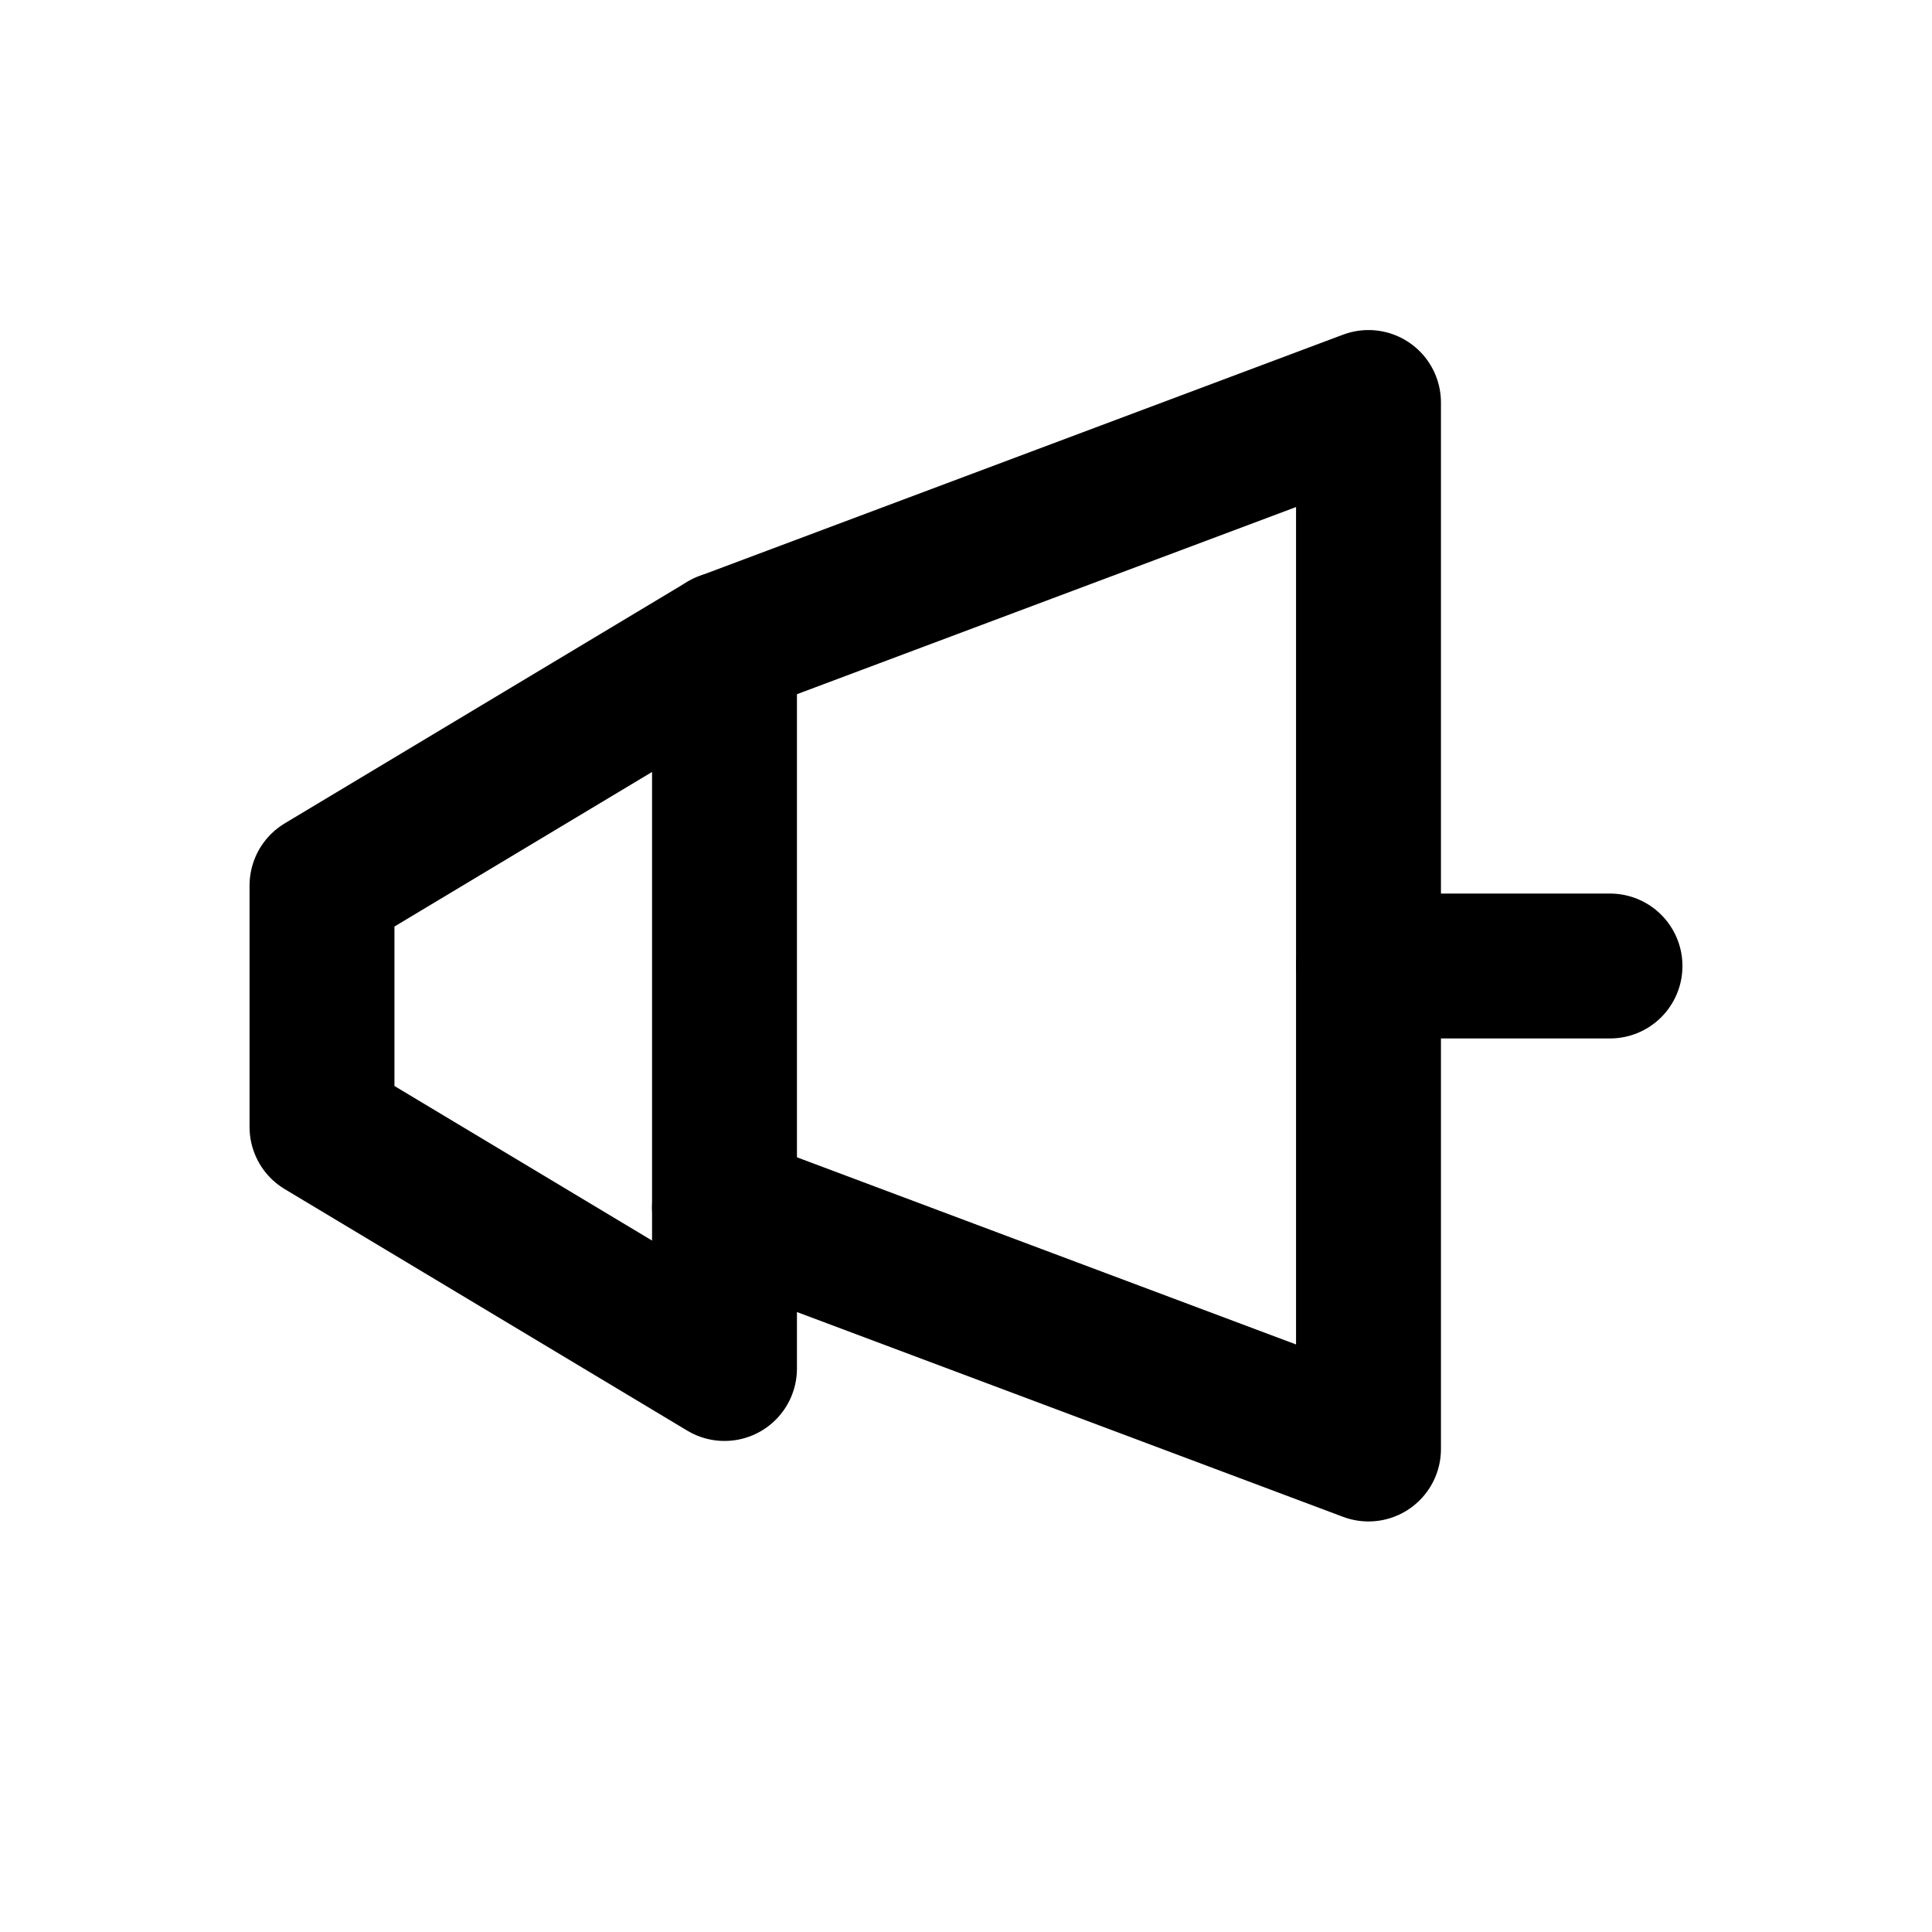
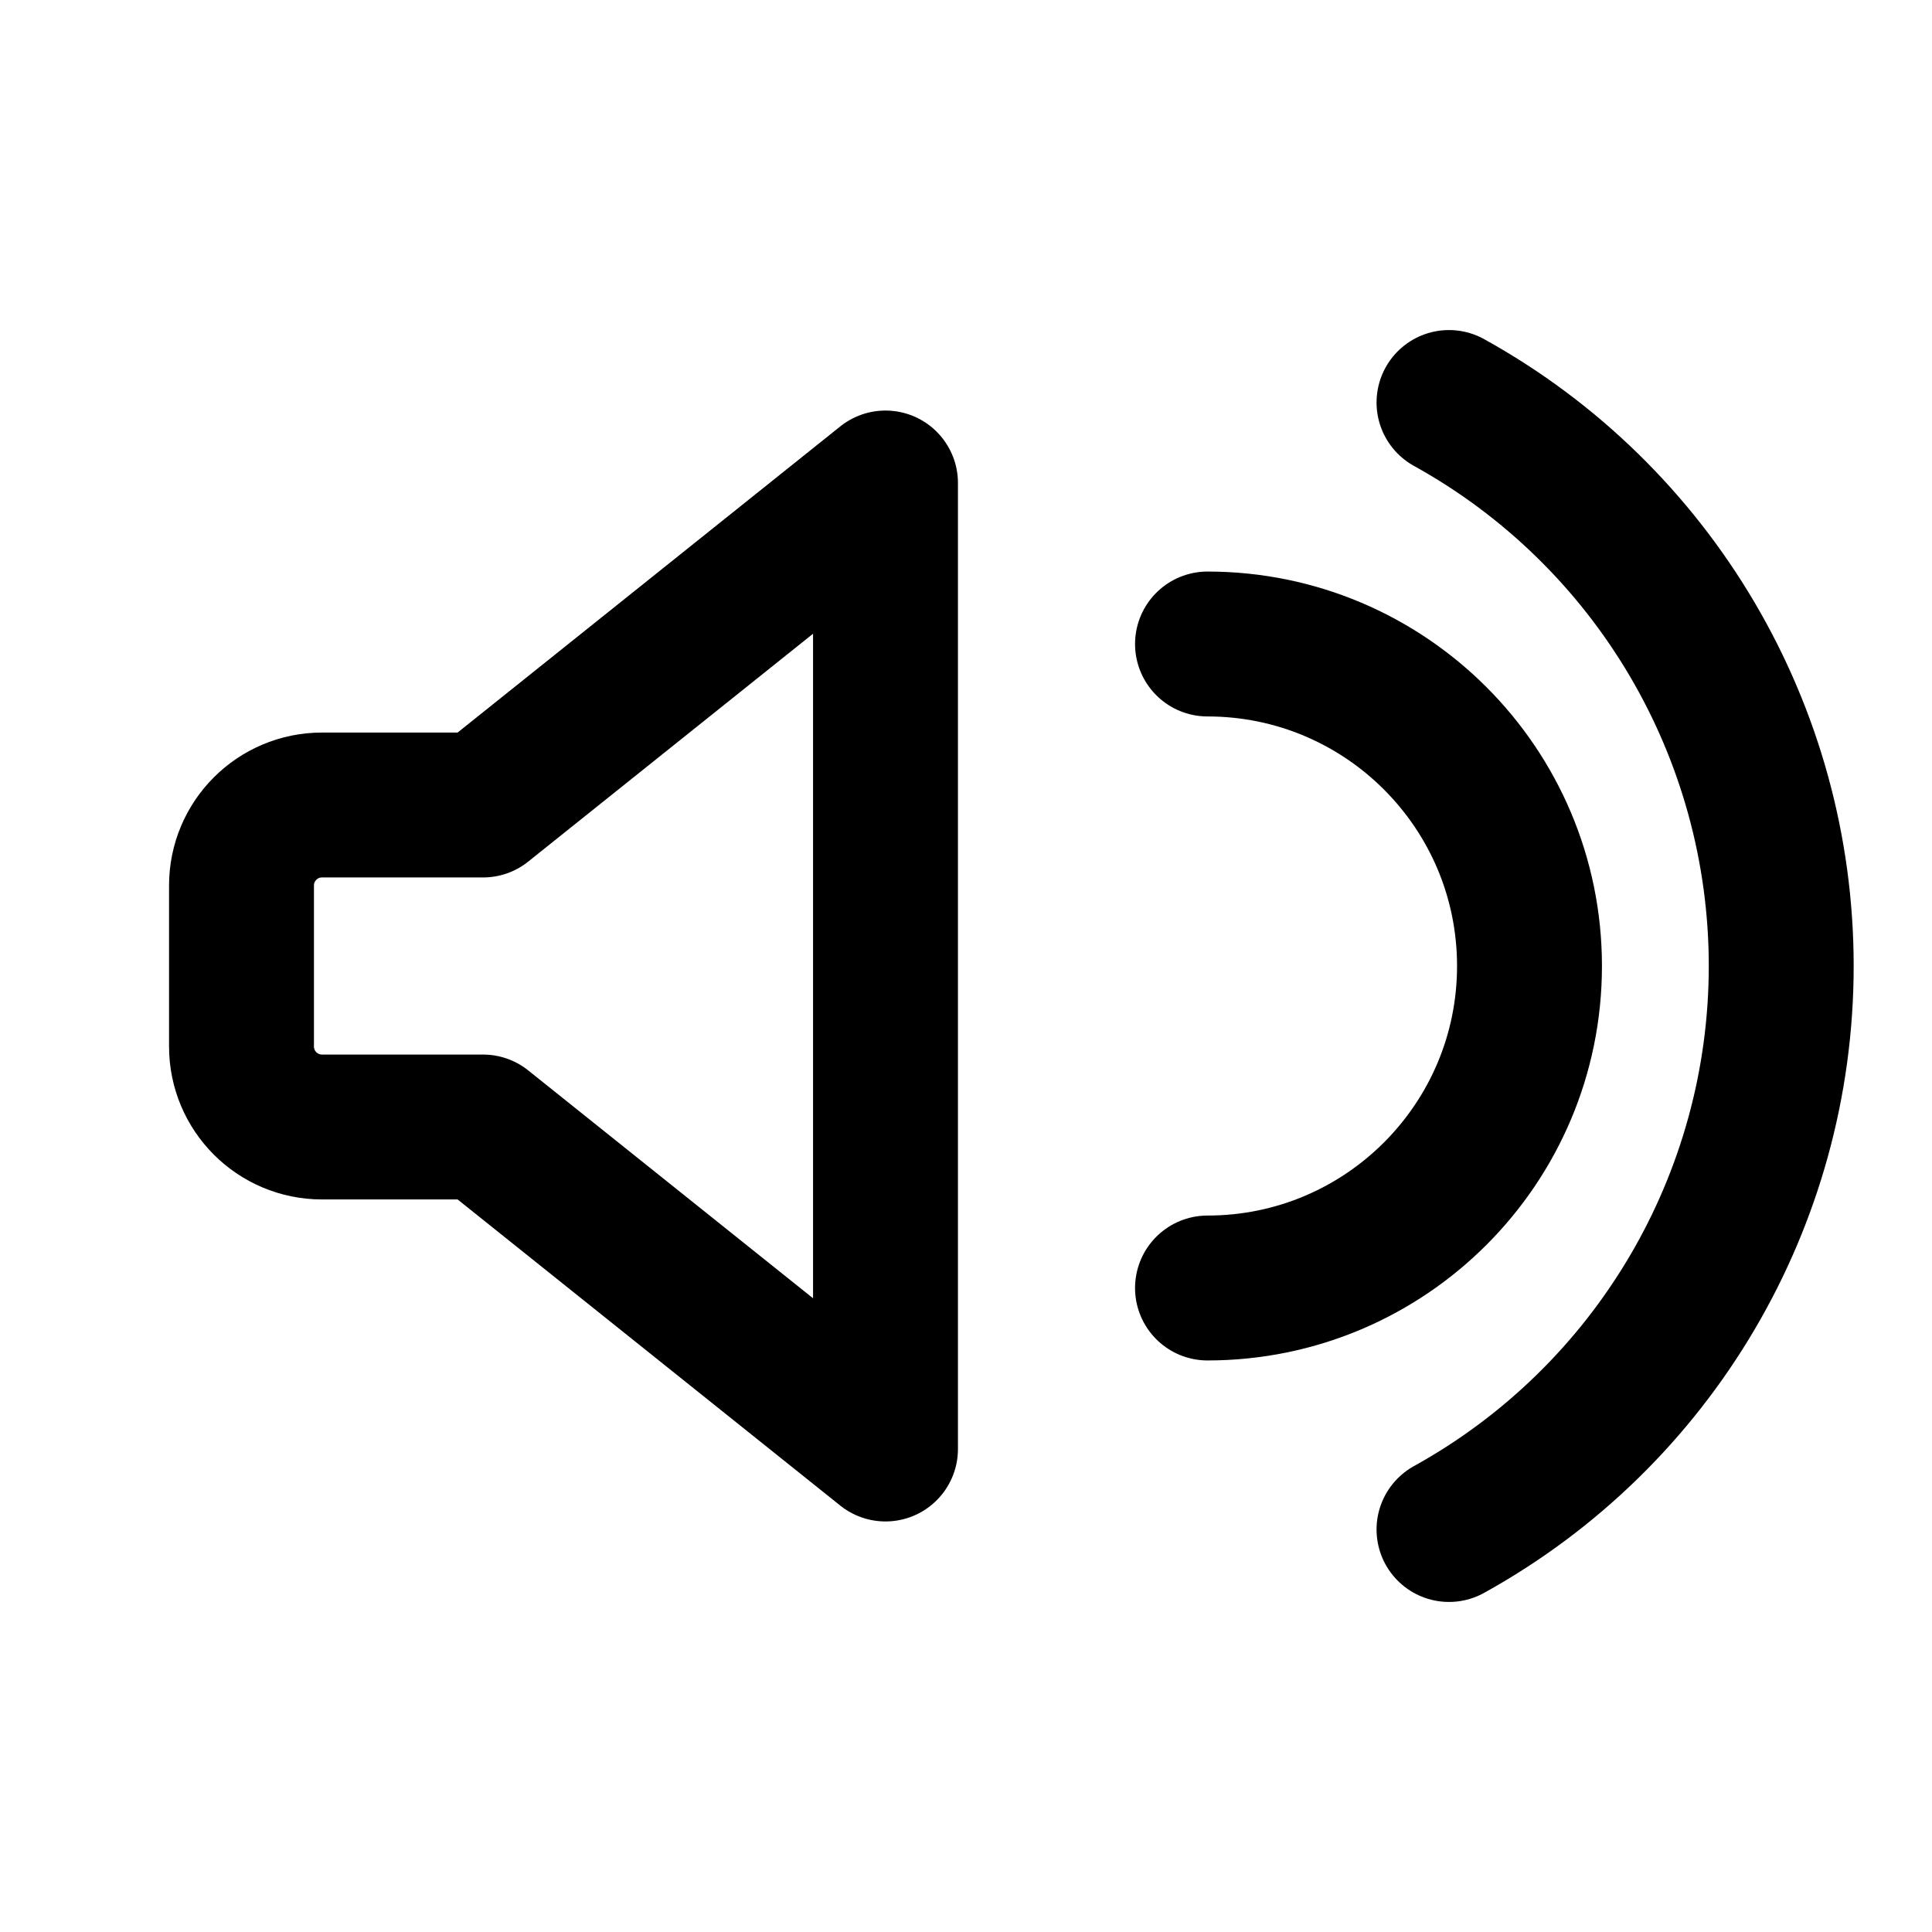
<svg xmlns="http://www.w3.org/2000/svg" viewBox="0 0 24 24" fill="none" stroke="currentColor" stroke-width="1.8" stroke-linecap="round" stroke-linejoin="round">
-   <path d="M4 11 9 8v9l-5-3z" />
-   <path d="M9 8l8-3v13l-8-3" />
-   <path d="M17 12h3" />
+   <path d="M3 11v2a1 1 0 0 0 1 1h2l5 4V6L6 10H4a1 1 0 0 0-1 1z" />
+   <path d="M15 8a4 4 0 0 1 0 8" />
+   <path d="M18 5a8 8 0 0 1 0 14" />
</svg>
